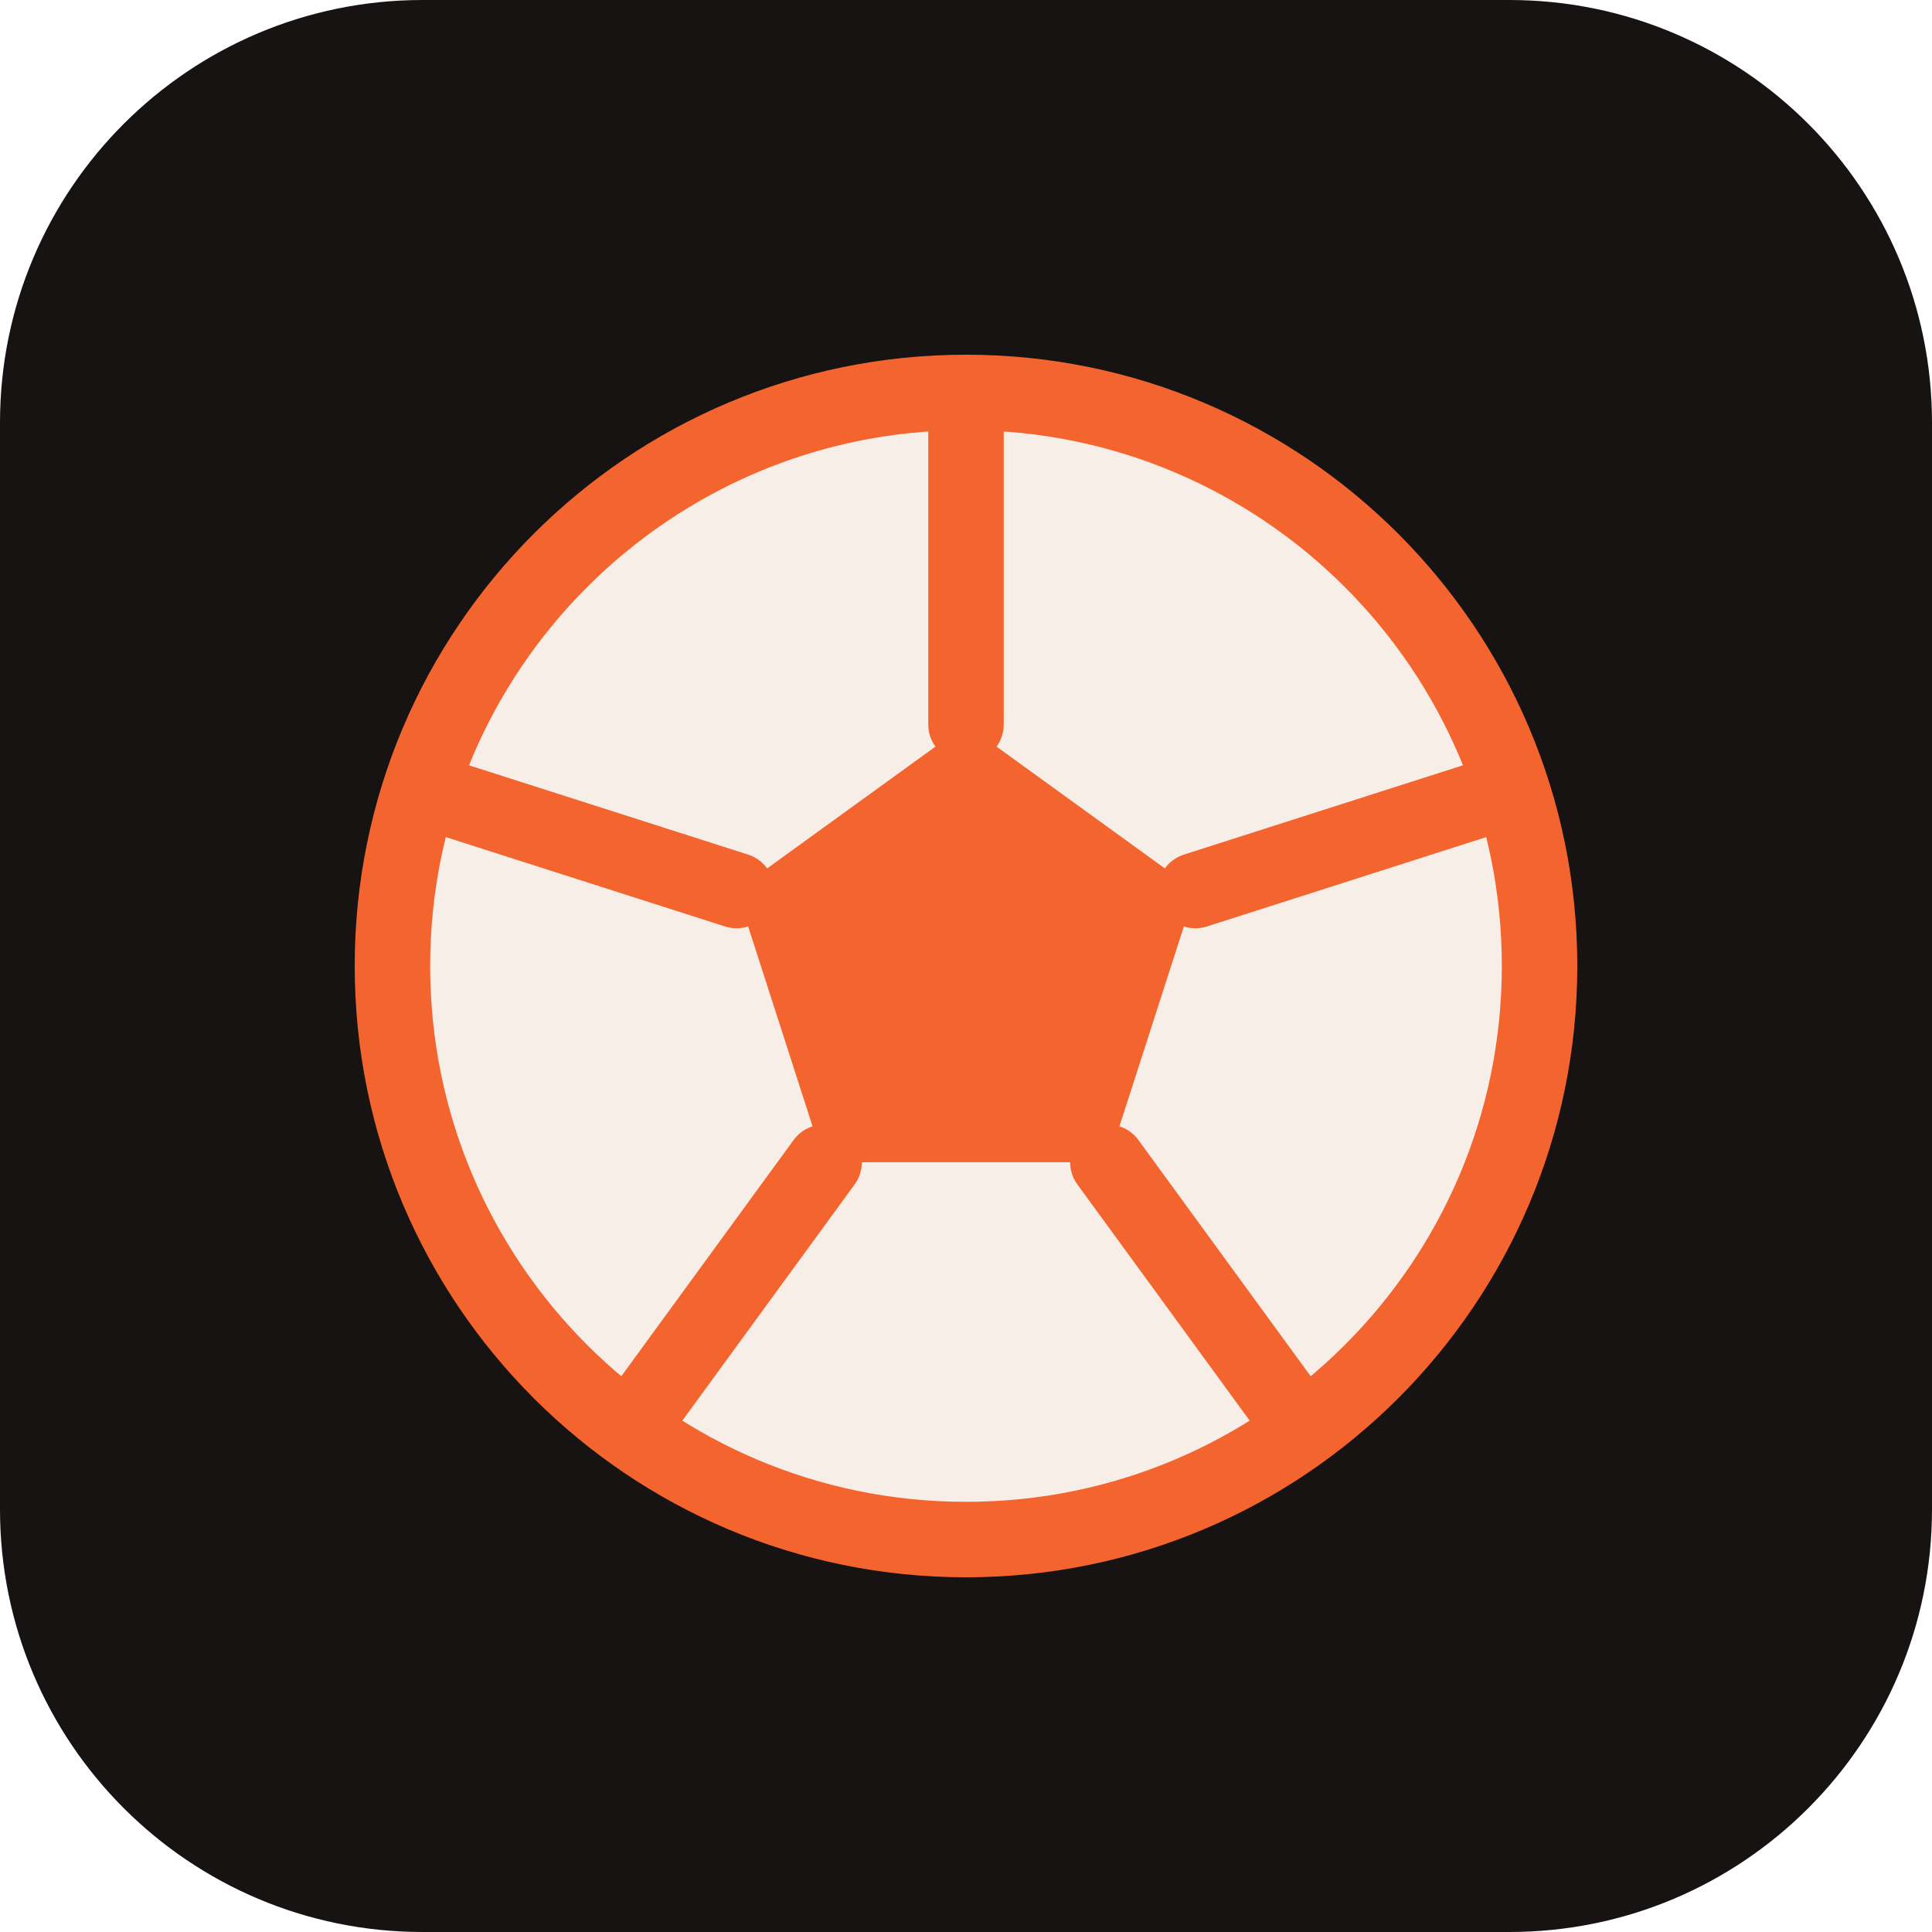
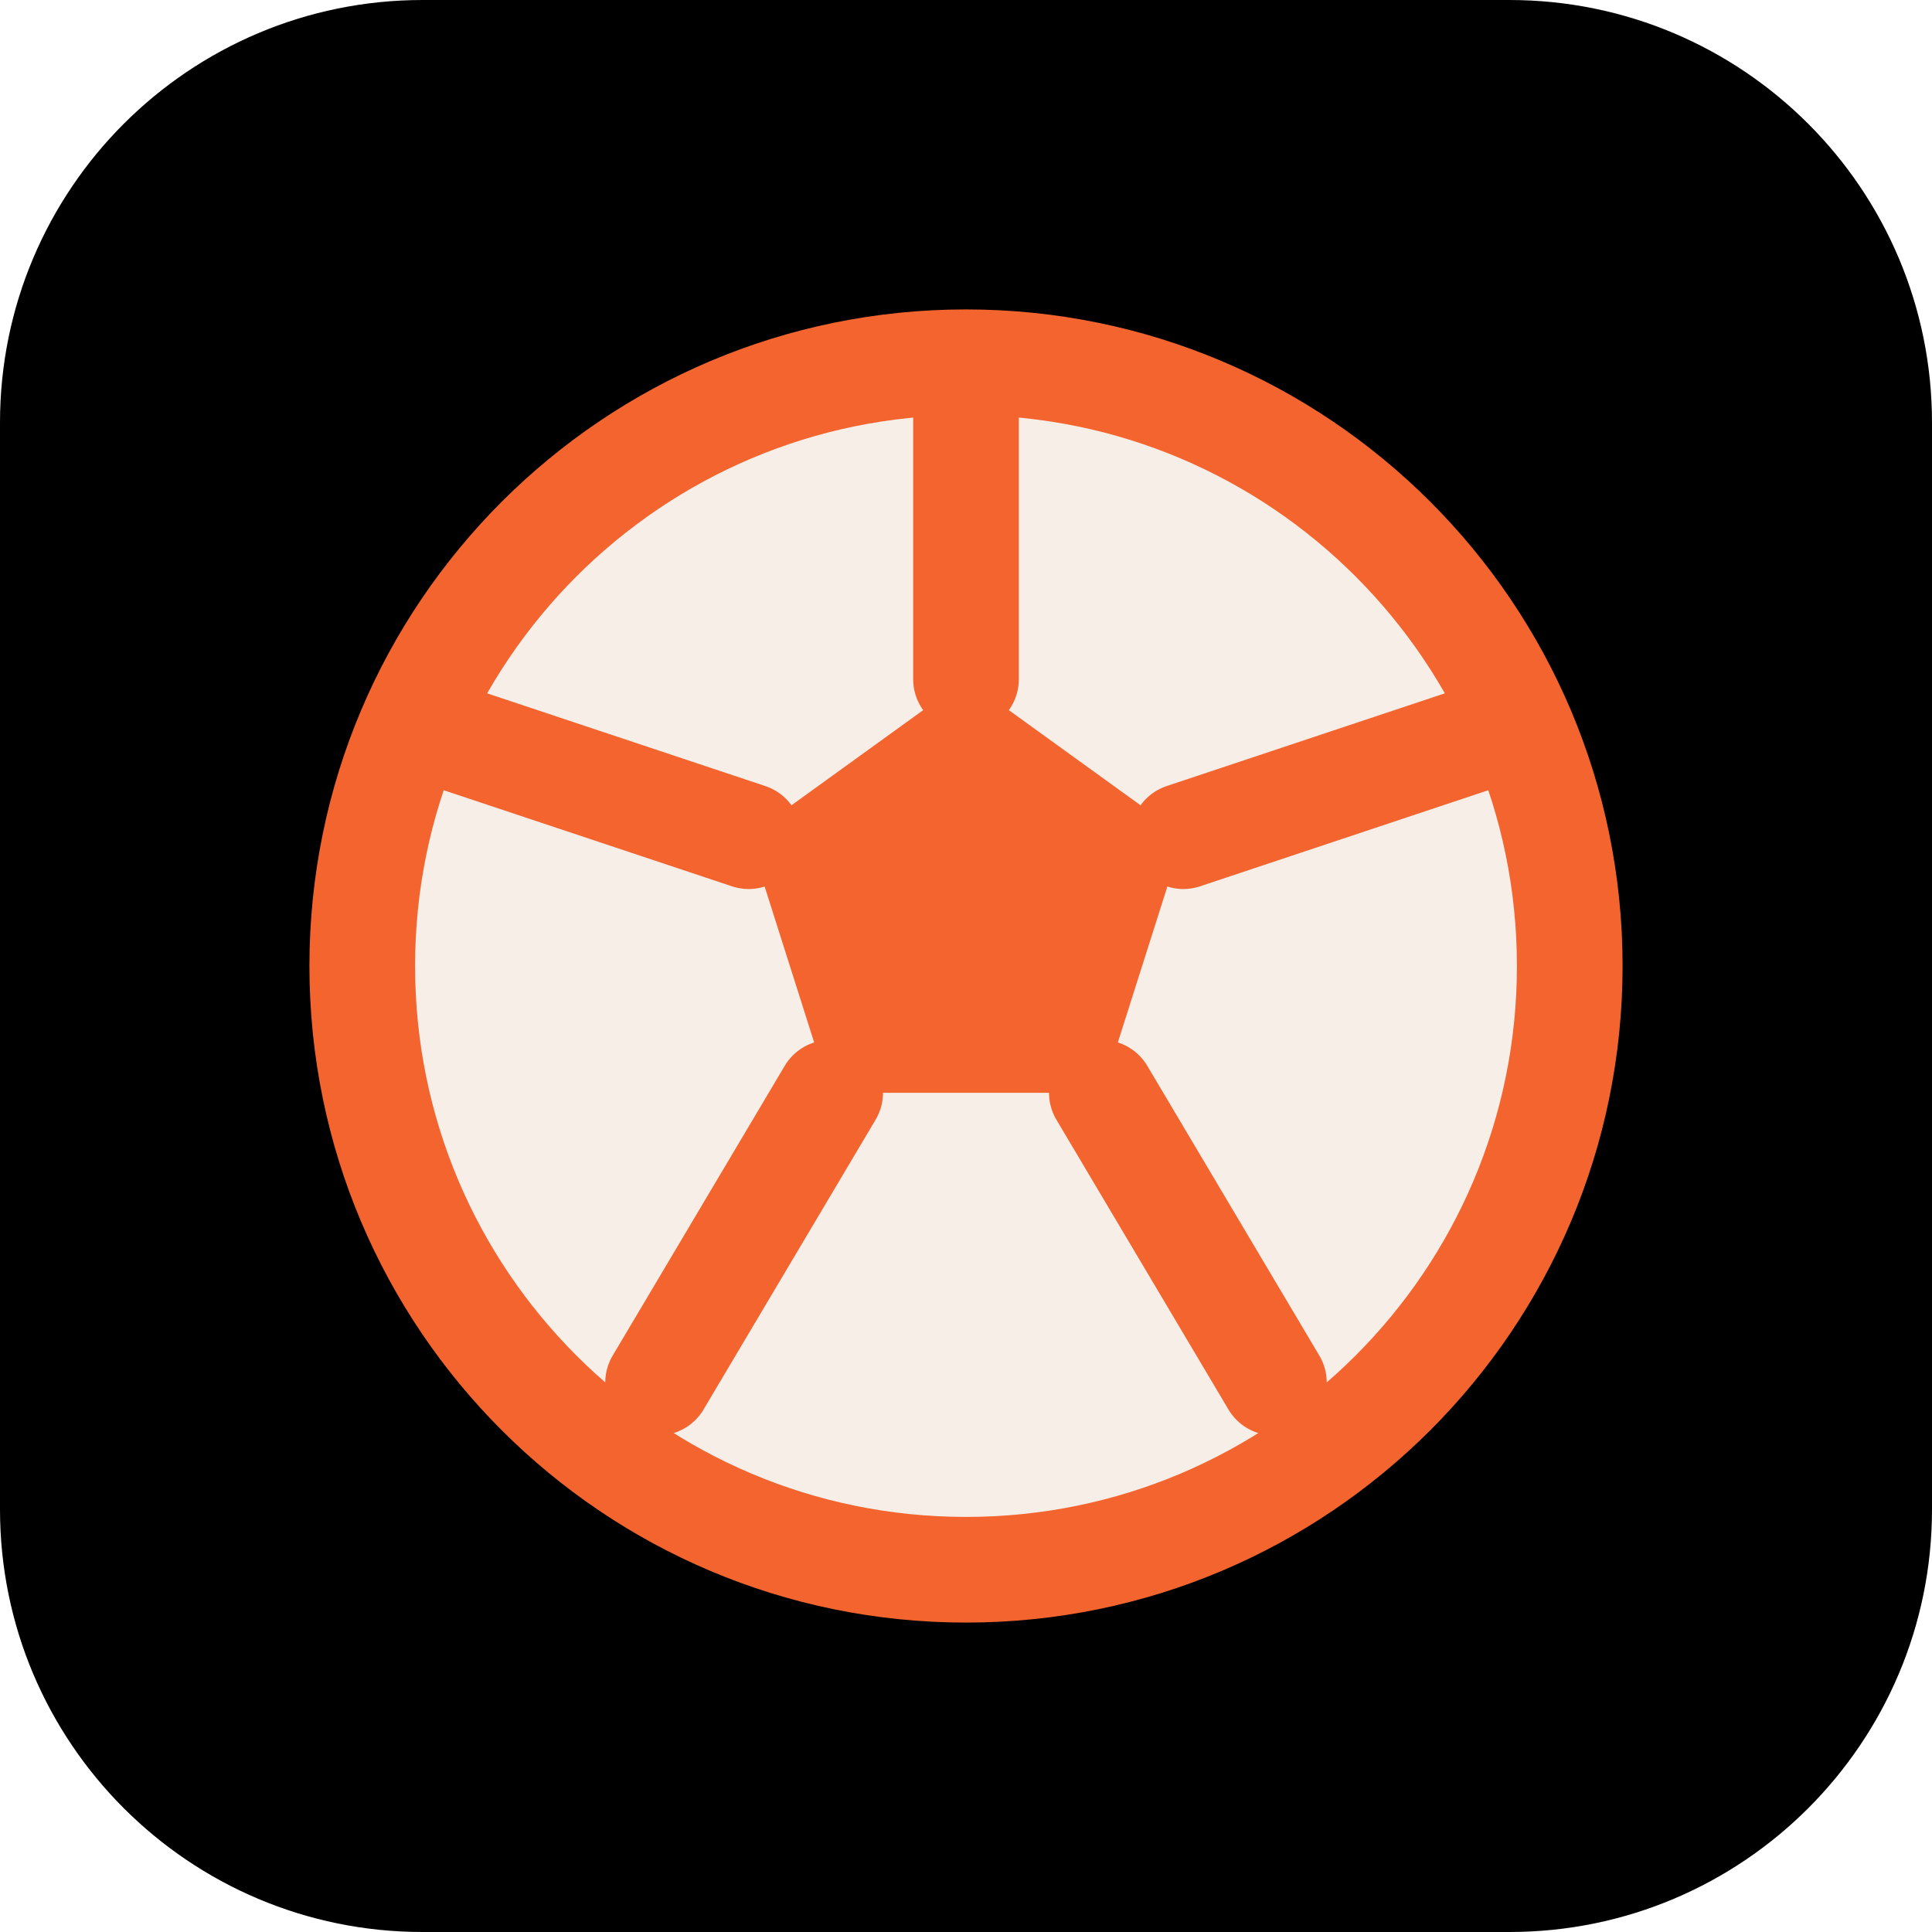
- <svg xmlns="http://www.w3.org/2000/svg" viewBox="0 0 64 64">
-   <rect width="64" height="64" rx="14" fill="#161312" />
-   <circle cx="32" cy="32" r="19" fill="#f7eee8" stroke="#f4642f" stroke-width="2.5" />
-   <polygon points="32,24 39.6,29.5 36.7,38.5 27.3,38.5 24.4,29.5" fill="#f4642f" />
-   <path d="M32 24v-10.5M39.6 29.5l10 -3.2M36.7 38.5l6.2 8.5M27.3 38.5l-6.2 8.5M24.4 29.5l-10 -3.2" stroke="#f4642f" stroke-width="2.5" stroke-linecap="round" fill="none" />
+ <svg xmlns="http://www.w3.org/2000/svg" viewBox="0 0 64 64" role="img" aria-label="GoalTip">
+   <rect width="64" height="64" rx="14" fill="#000000" />
+   <circle cx="32" cy="32" r="20" fill="#f7eee8" />
+   <circle cx="32" cy="32" r="20" fill="none" stroke="#f4642f" stroke-width="3.5" />
+   <polygon points="32,22.5 39.2,27.7 36.5,36.2 27.5,36.2 24.8,27.7" fill="#f4642f" />
+   <path d="M32 22.5 V12.5        M39.2 27.7 L48.8 24.5        M36.5 36.2 L42.2 45.8        M27.5 36.2 L21.8 45.8        M24.8 27.7 L15.2 24.5" fill="none" stroke="#f4642f" stroke-width="3.5" stroke-linecap="round" stroke-linejoin="round" />
</svg>
